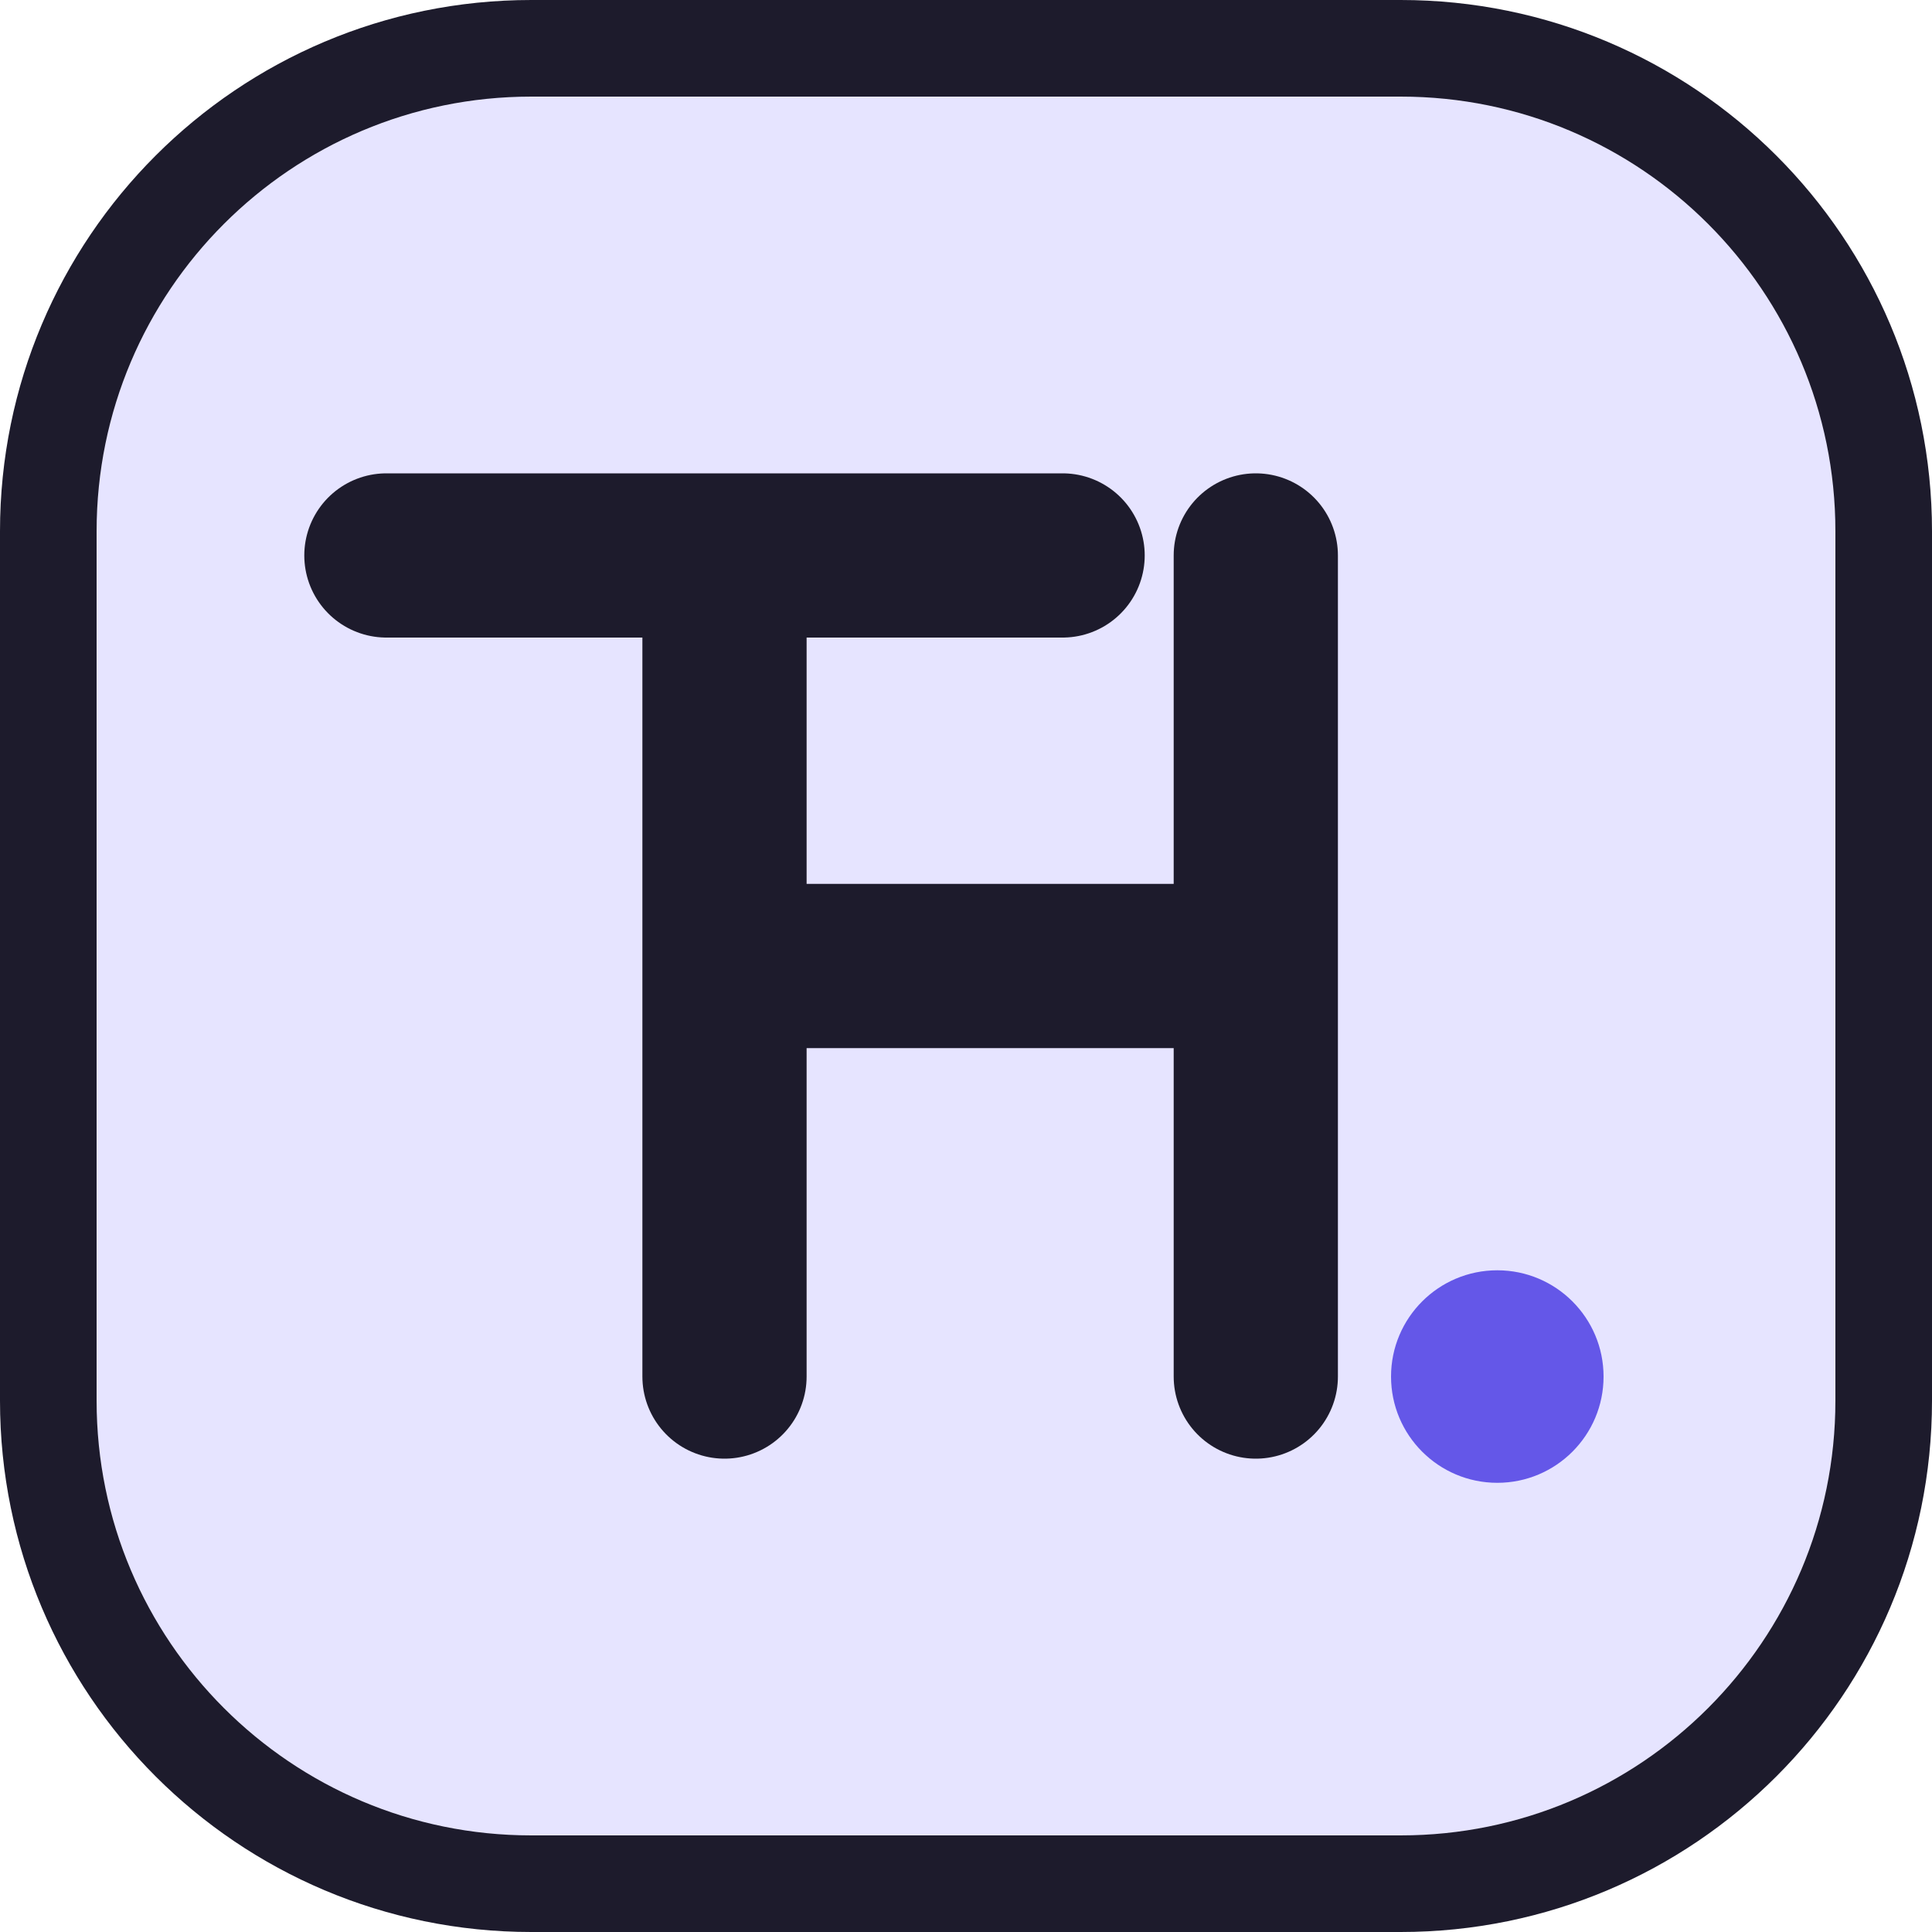
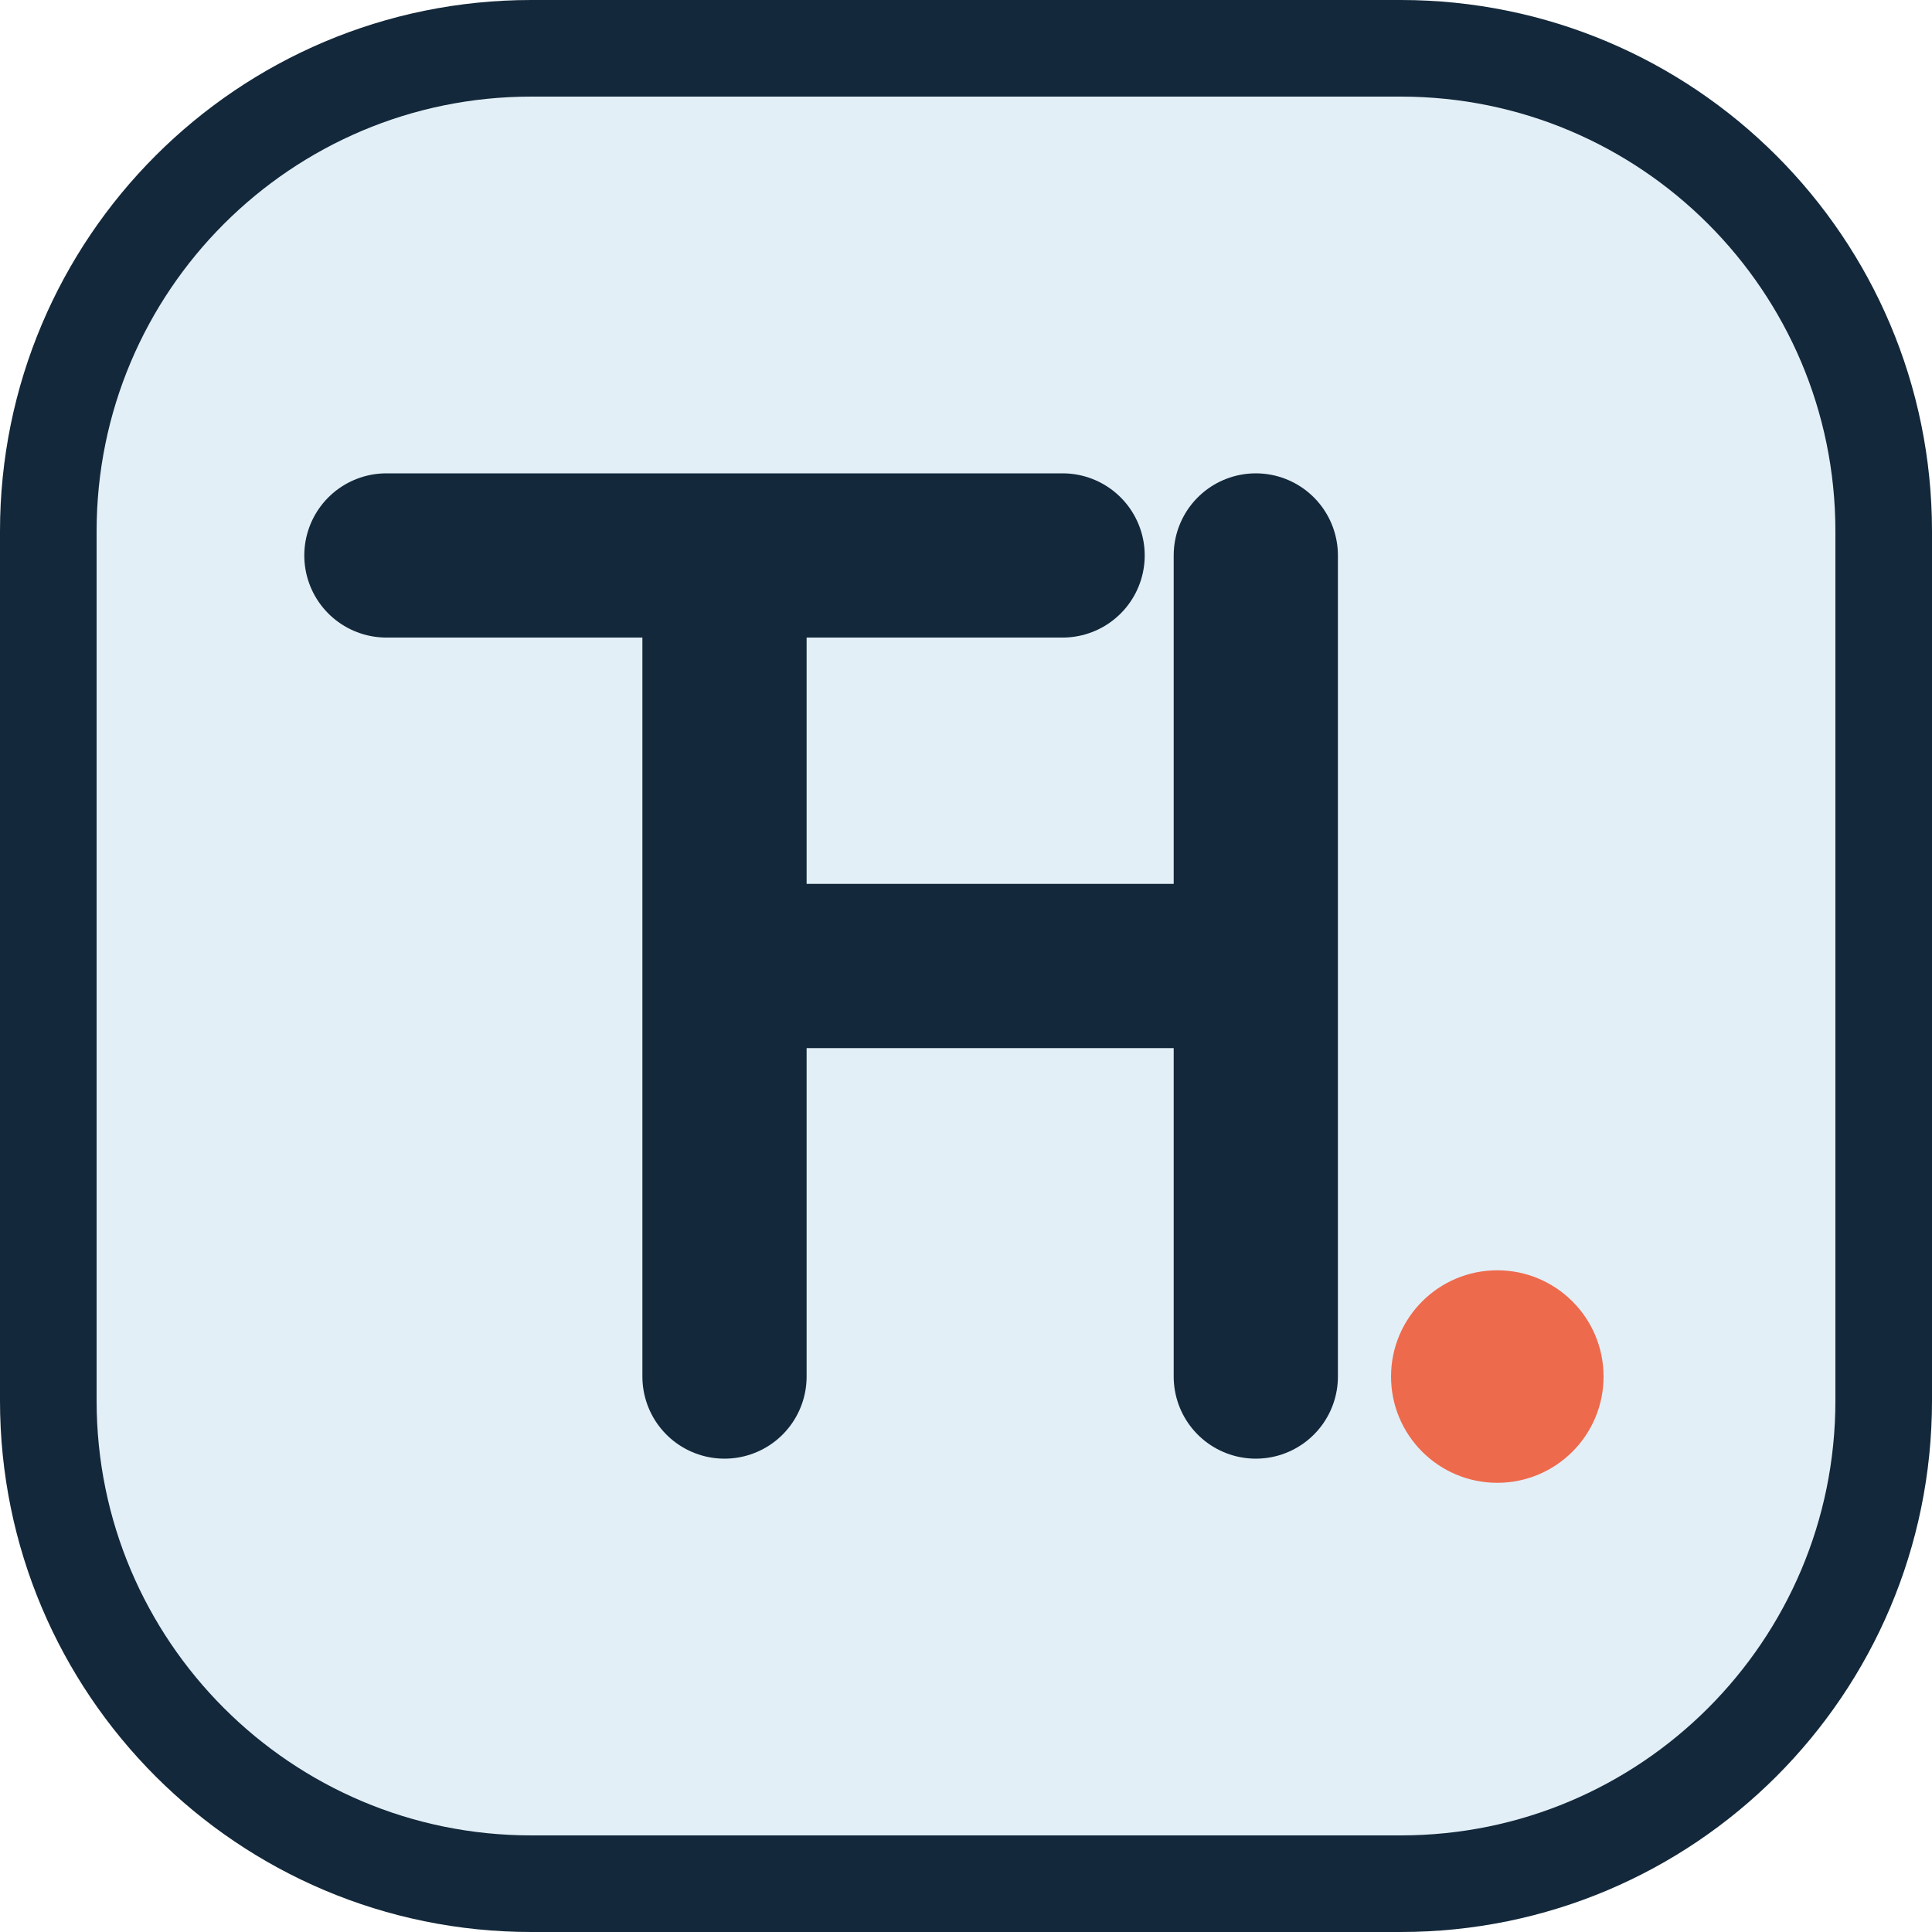
<svg xmlns="http://www.w3.org/2000/svg" viewBox="0 0 40 40">
-   <rect x="1" y="1" width="38" height="38" rx="10" fill="#e6e4ff" stroke="#1d1b2c" stroke-width="2" />
-   <g fill="none" stroke="#1d1b2c" stroke-width="3.4" stroke-linecap="round" stroke-linejoin="round">
+   <rect x="1" y="1" width="38" height="38" rx="10" fill="#e2eff7" stroke="#13283a" stroke-width="2" />
+   <g fill="none" stroke="#13283a" stroke-width="3.4" stroke-linecap="round" stroke-linejoin="round">
    <path d="M8 11.5h14M15 11.5v17M15 20h11M26 11.5v17" />
  </g>
-   <circle cx="31" cy="28.5" r="2.2" fill="#6457e8" />
+   <circle cx="31" cy="28.5" r="2.2" fill="#ee6a4d" />
</svg>
